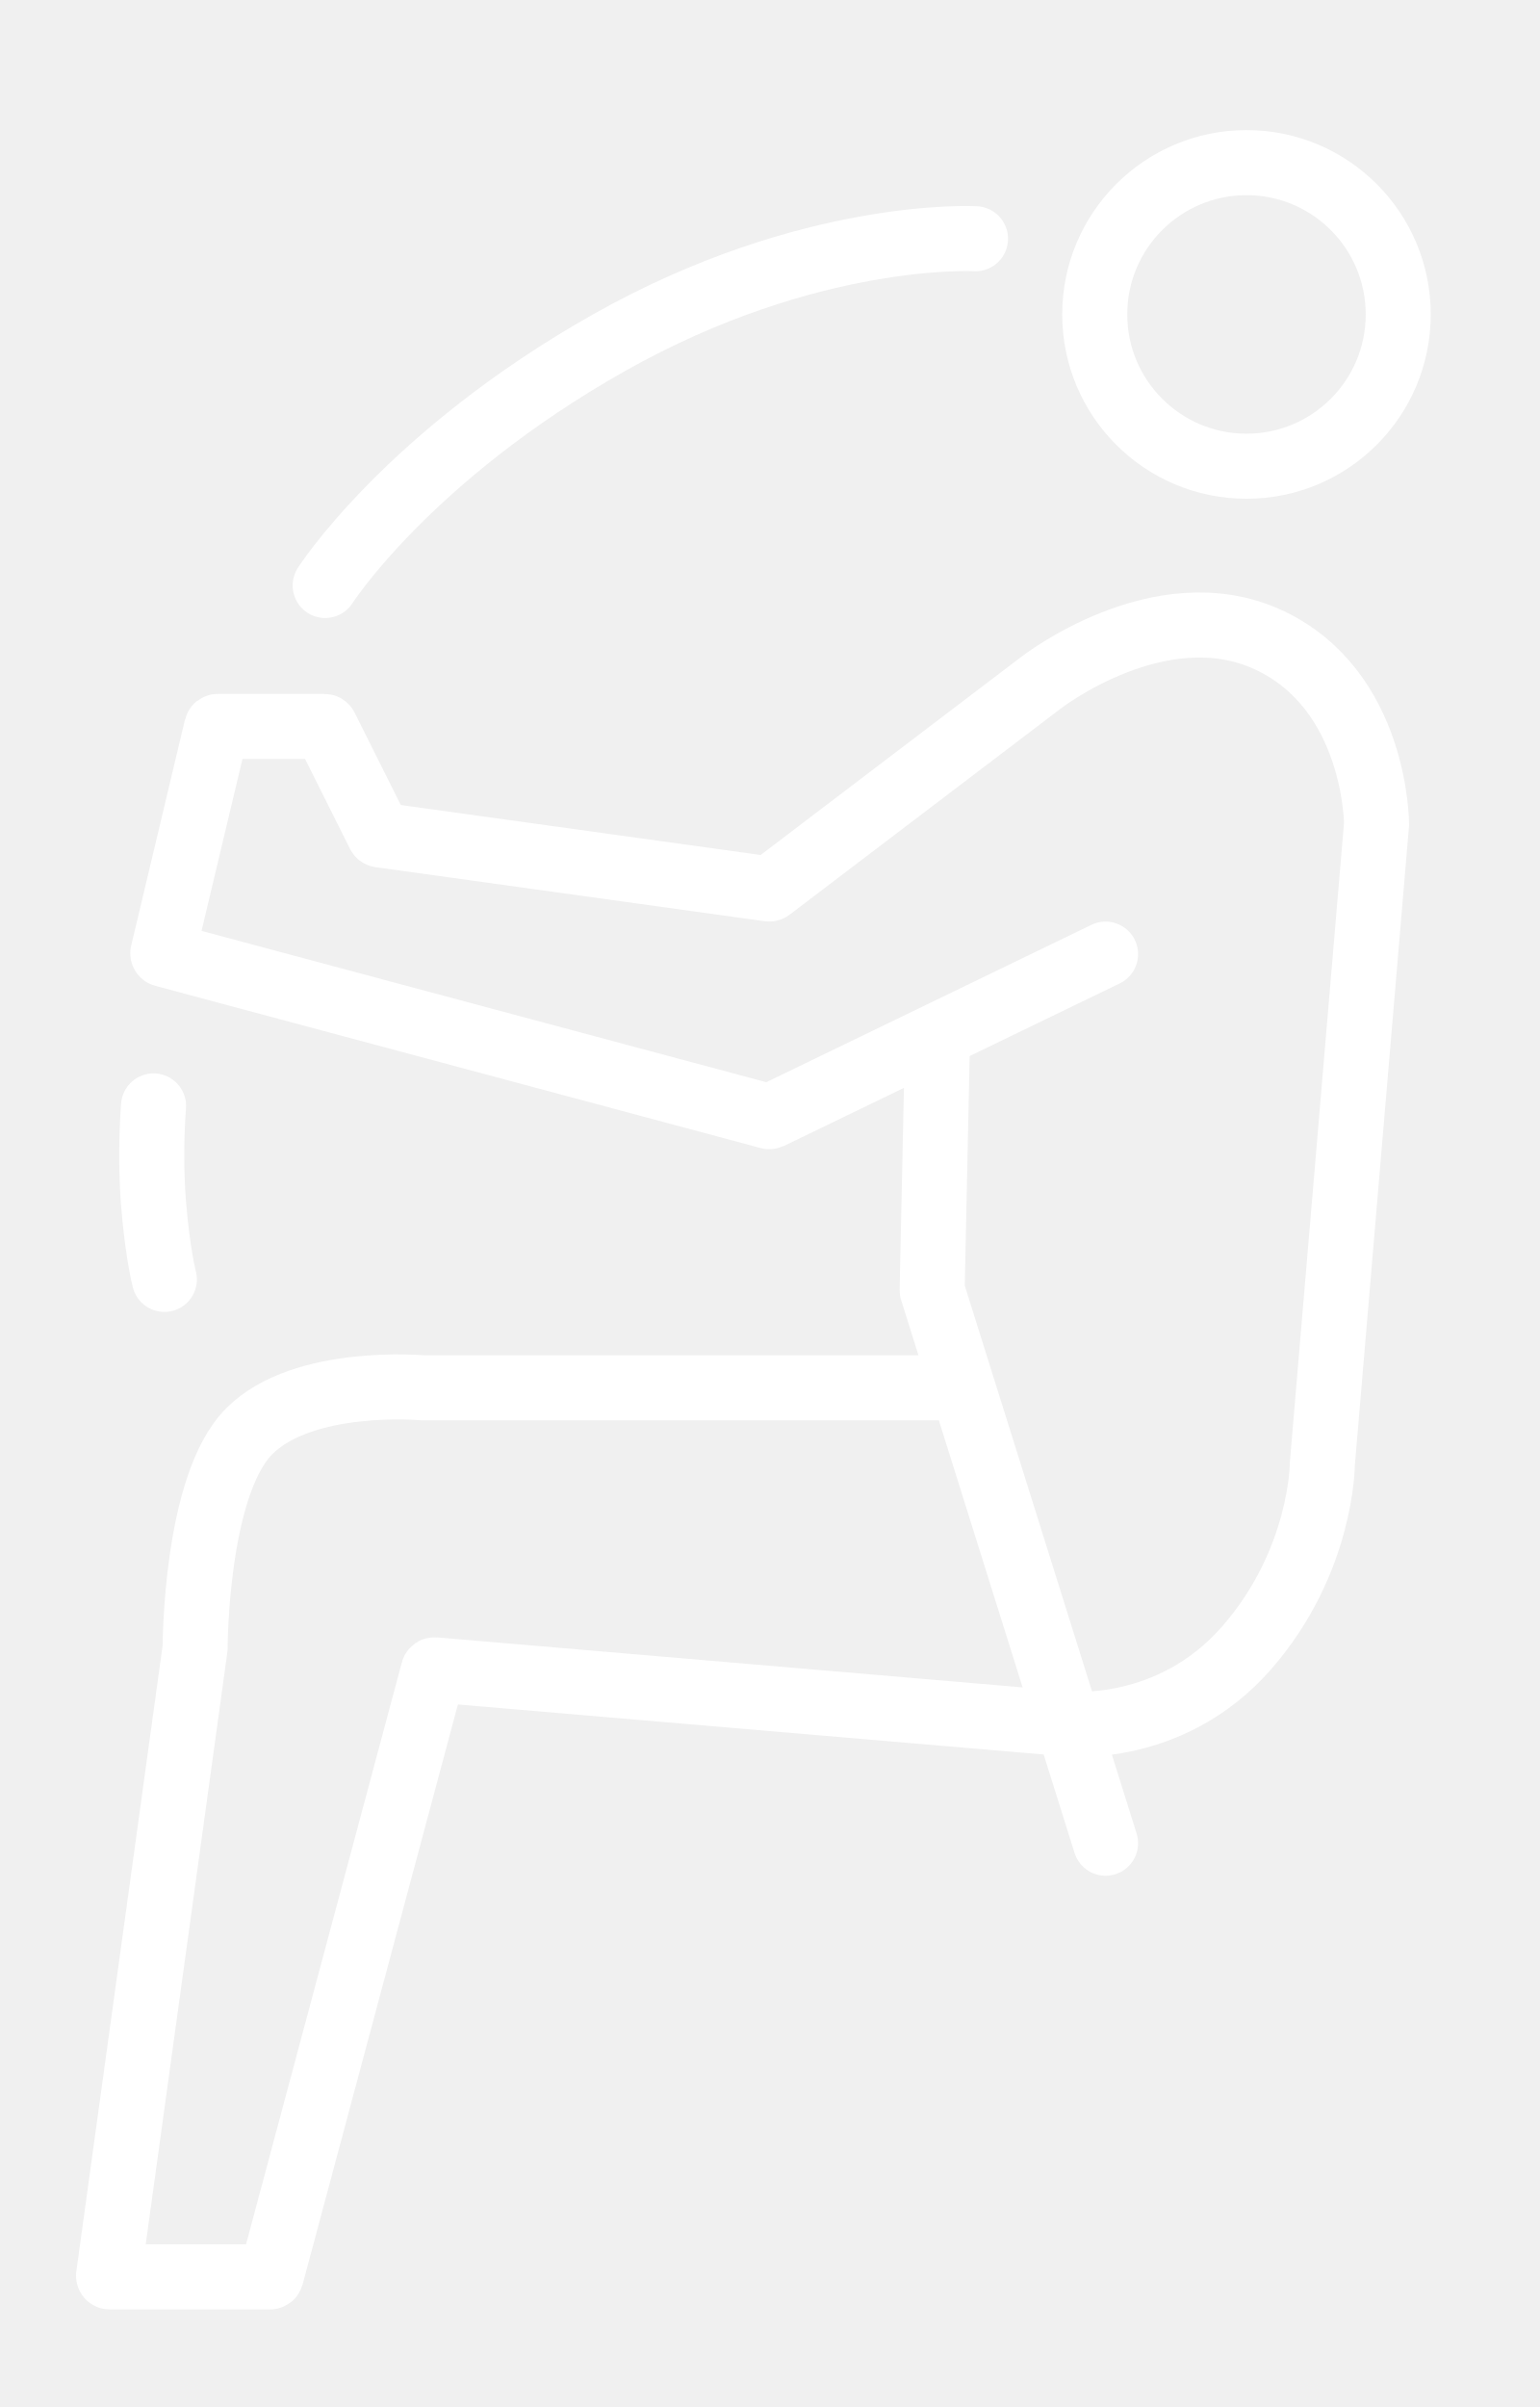
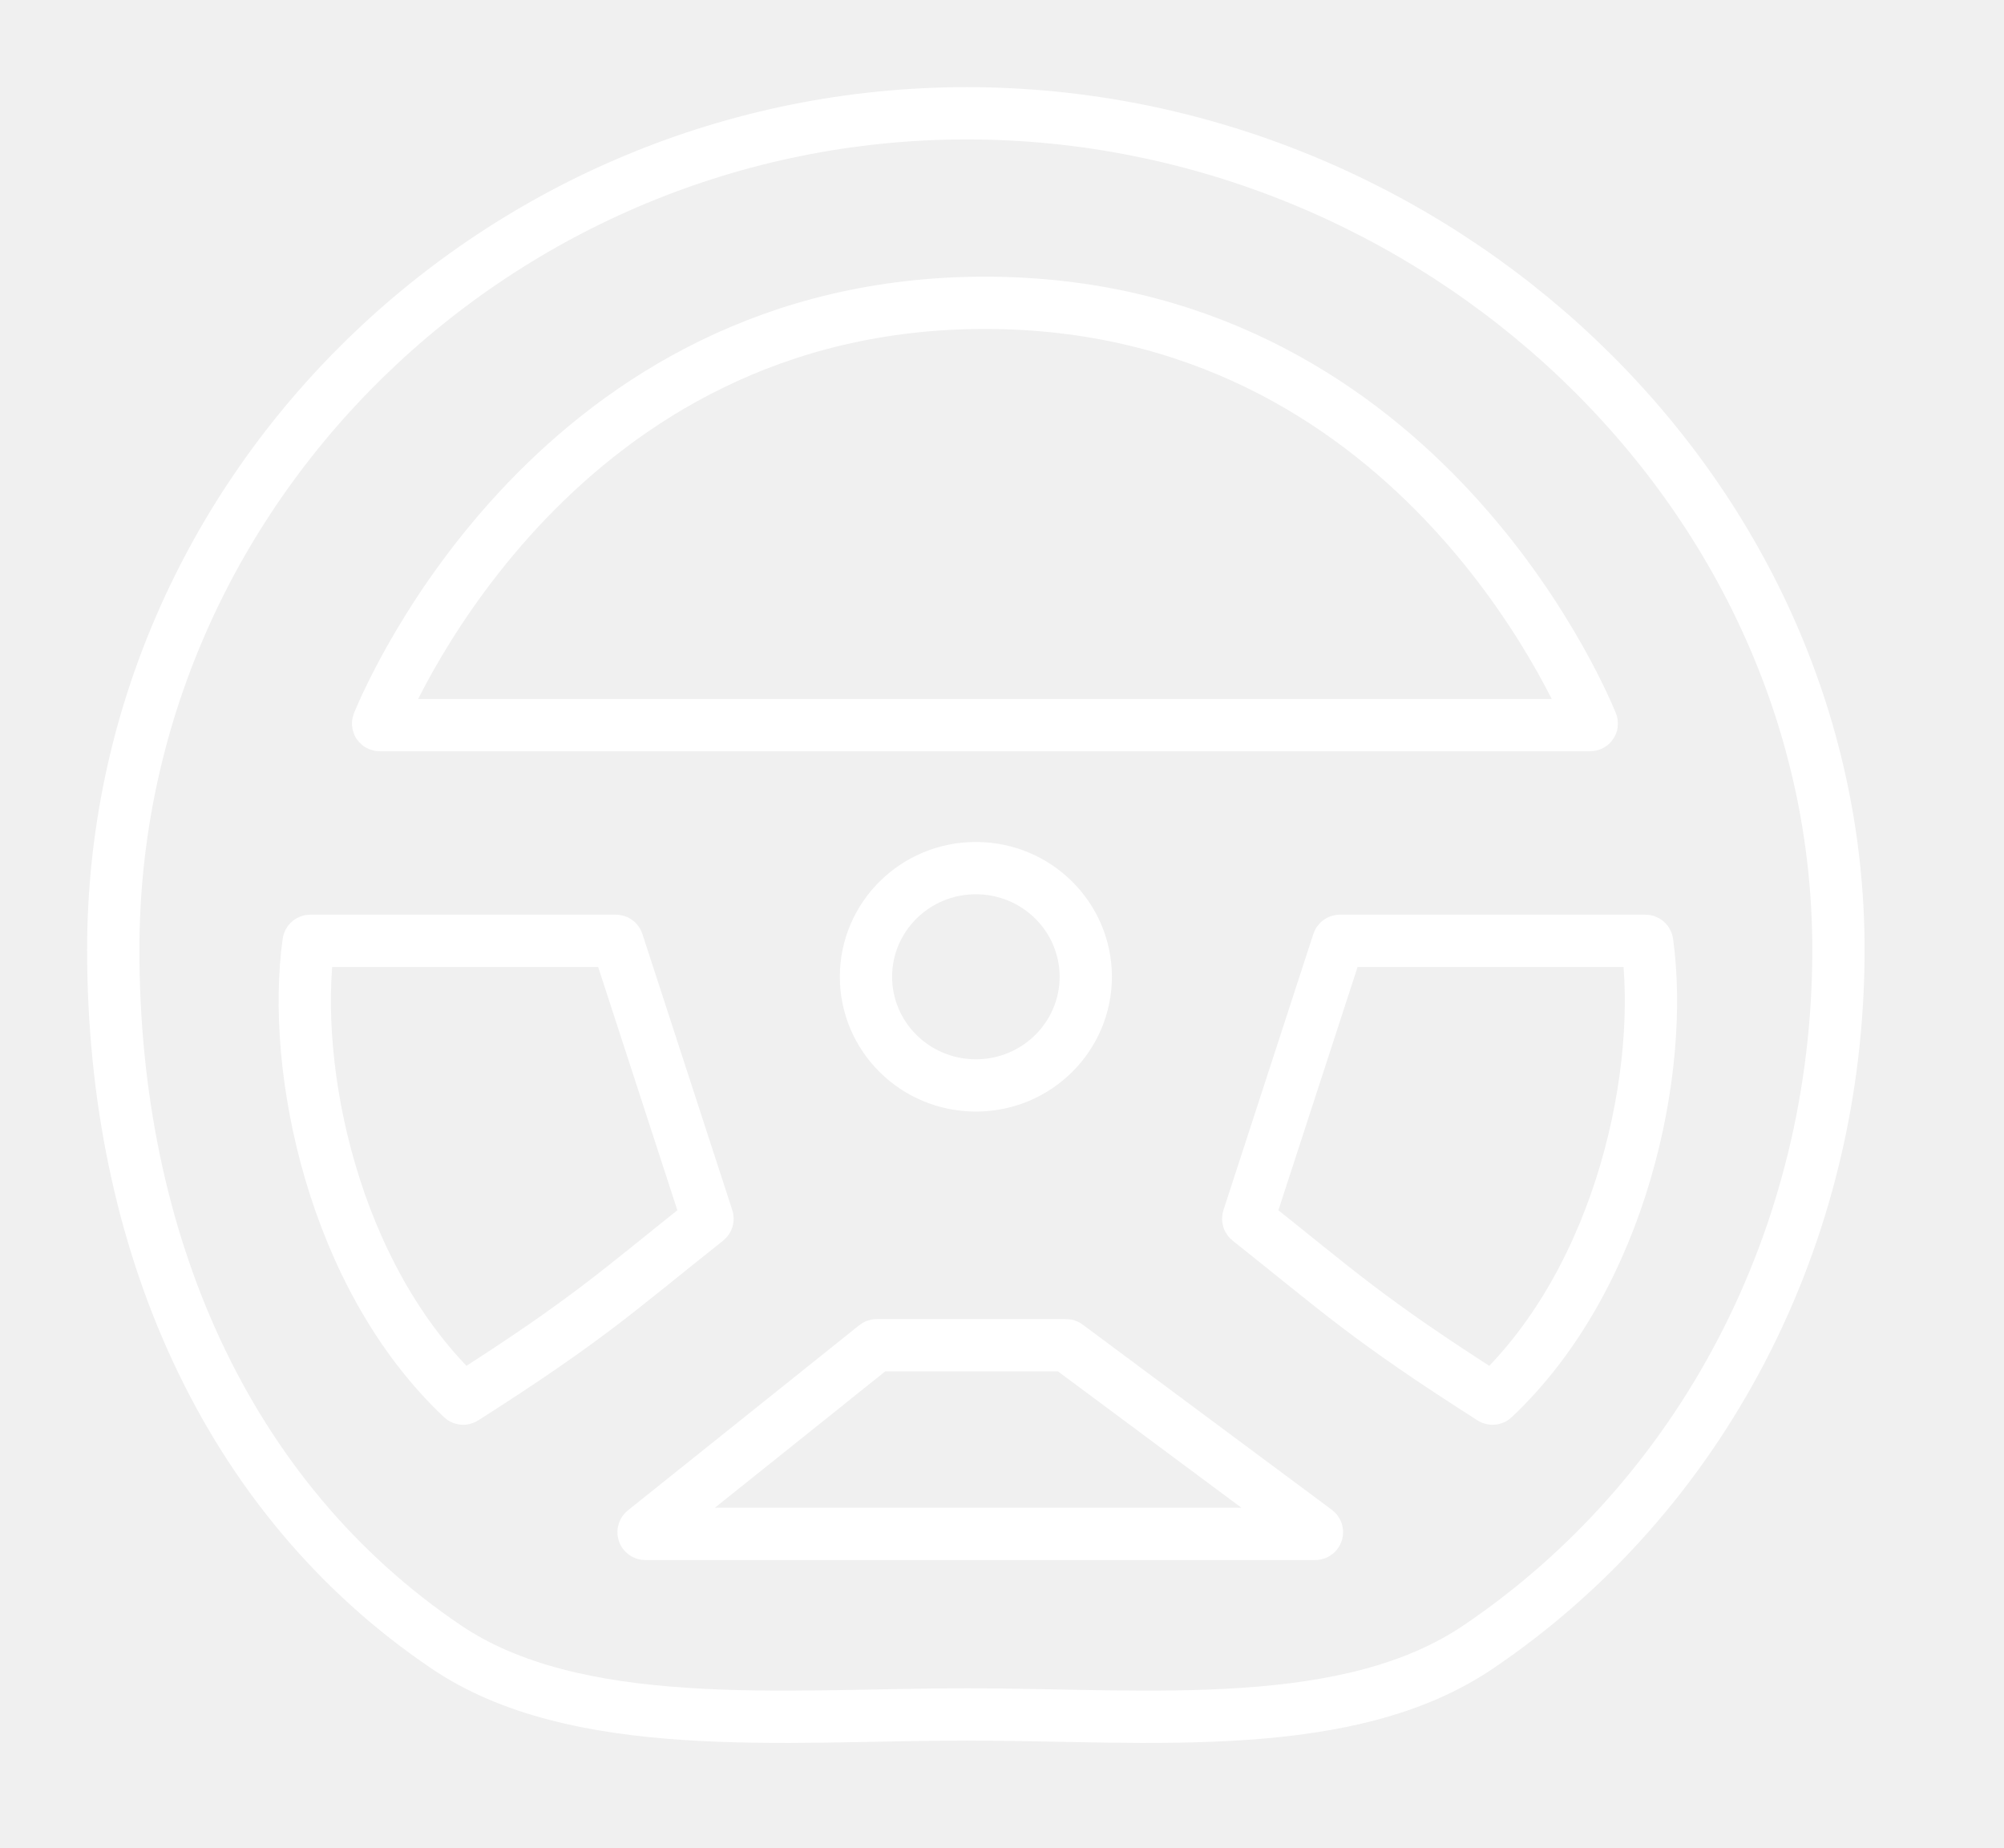
- <svg xmlns="http://www.w3.org/2000/svg" width="71" height="111" viewBox="0 0 71 111" fill="none">
-   <path d="M7.083 51C7.083 51 6.897 53.176 7.083 55.5C7.269 57.824 7.583 59 7.583 59" stroke="white" stroke-width="3" stroke-linecap="round" />
-   <path d="M15 27C15 27 18.818 21.038 28.091 15.806C37.364 10.574 45 11.009 45 11.009" stroke="white" stroke-width="3" stroke-linecap="round" />
-   <circle cx="57.5" cy="14.5" r="7" stroke="white" stroke-width="3" />
-   <path d="M44.412 64H19.5C19.5 64 14 63.5 11.5 66C9 68.5 9 76 9 76L5.008 104.943C5.004 104.973 5.027 105 5.057 105L12.462 105C12.484 105 12.504 104.984 12.51 104.963L19.989 77.04C19.995 77.017 20.018 77.001 20.042 77.004L49.275 79.5C49.275 79.5 54 80 57.5 76C61 72 61 67.5 61 67.5L63.5 38C63.5 38 63.5 31.802 58.5 29.5C53.5 27.198 48 31.5 48 31.5L35.517 40.987C35.506 40.995 35.493 40.999 35.479 40.997L17.526 38.504C17.51 38.501 17.496 38.491 17.488 38.477L15.014 33.528C15.005 33.511 14.988 33.5 14.969 33.5H10.04C10.016 33.5 9.996 33.516 9.991 33.538L7.511 43.952C7.505 43.979 7.521 44.005 7.547 44.012L35.482 51.495C35.494 51.498 35.506 51.497 35.517 51.492L51 44M51 85L43.002 59.508C43.001 59.503 43 59.497 43 59.492L43.25 47.75" stroke="white" stroke-width="3" stroke-linecap="round" />
+ <svg xmlns="http://www.w3.org/2000/svg" width="115" height="106" viewBox="0 0 115 106" fill="none">
+   <path d="M91.242 41.606H21.799C21.729 41.606 21.675 41.55 21.702 41.485C22.456 39.643 32.076 17.374 56.521 17.374C80.966 17.374 90.585 39.643 91.339 41.485C91.366 41.55 91.312 41.606 91.242 41.606Z" stroke="white" stroke-width="3" />
+   <path d="M56 49.809C59.496 49.809 62.306 52.613 62.307 56.042C62.307 59.472 59.496 62.277 56 62.277C52.504 62.276 49.694 59.472 49.694 56.042C49.694 52.613 52.504 49.809 56 49.809Z" stroke="white" stroke-width="3" />
+   <path d="M76.794 54.05L71.634 69.897C71.621 69.937 71.635 69.982 71.668 70.008C76.812 74.087 78.394 75.642 85.597 80.233C85.635 80.257 85.687 80.253 85.72 80.222C93.14 73.23 95.53 61.274 94.522 54.065C94.515 54.016 94.473 53.98 94.424 53.98H76.889C76.846 53.98 76.807 54.008 76.794 54.05Z" stroke="white" stroke-width="3" />
+   <path d="M35.437 54.05L40.597 69.897C40.61 69.937 40.595 69.982 40.563 70.008C35.419 74.087 33.837 75.642 26.634 80.233C26.596 80.257 26.544 80.253 26.511 80.222C19.09 73.23 16.701 61.274 17.708 54.065C17.715 54.016 17.757 53.98 17.807 53.98H35.342C35.385 53.98 35.423 54.008 35.437 54.05Z" stroke="white" stroke-width="3" />
+   <path d="M50.248 77.204L36.968 87.831C36.894 87.89 36.936 88.009 37.03 88.009H75.474C75.57 88.009 75.61 87.886 75.533 87.829L61.231 77.201C61.214 77.189 61.193 77.182 61.171 77.182H50.311C50.288 77.182 50.266 77.189 50.248 77.204Z" stroke="white" stroke-width="3" />
+   <path d="M55.48 6.5C82.317 6.5 105.5 28.061 105.5 54.496C105.5 71.028 97.59 85.88 84.824 94.5C81.144 96.985 76.515 97.987 71.375 98.336C66.195 98.687 60.816 98.367 55.48 98.367C50.146 98.367 44.633 98.687 39.321 98.336C34.042 97.987 29.29 96.981 25.615 94.5C12.928 85.933 6.5 71.135 6.5 54.496C6.5 28.022 28.683 6.5 55.48 6.5Z" stroke="white" stroke-width="3" />
</svg>
